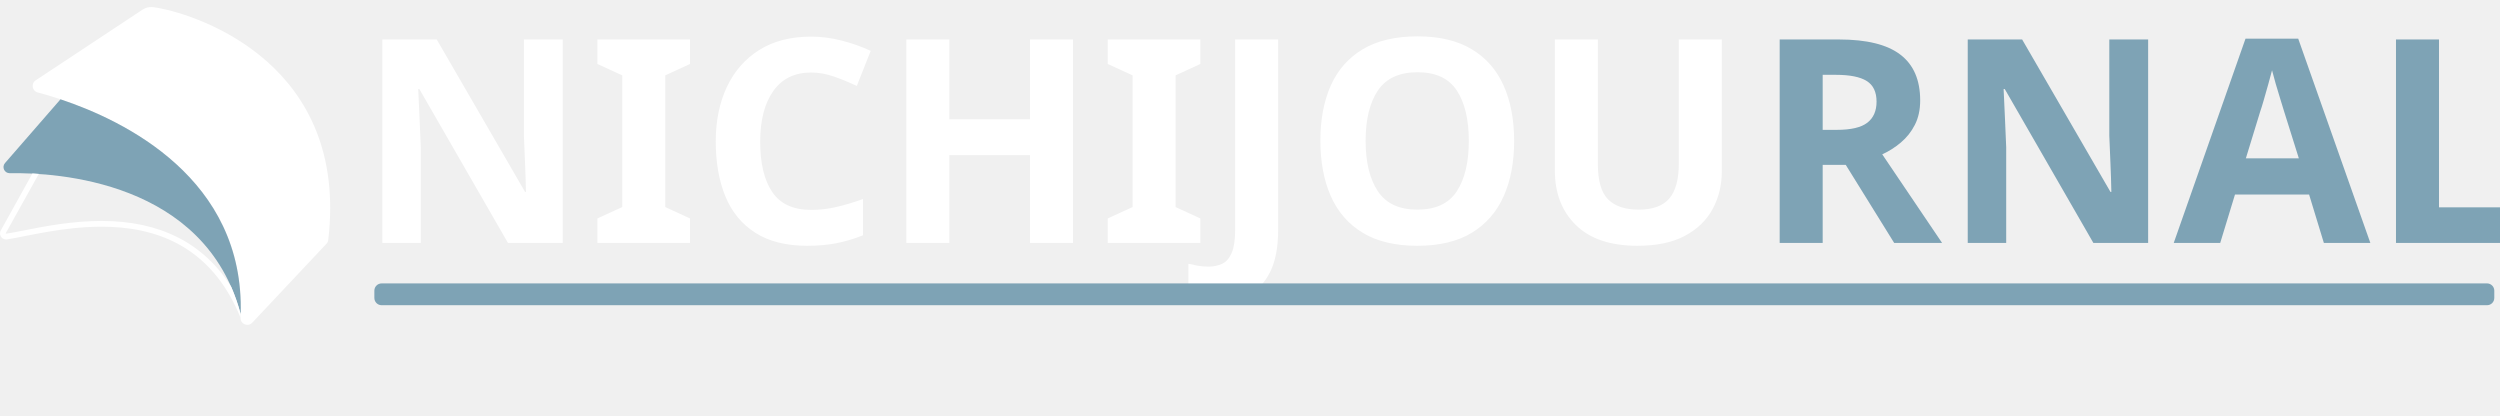
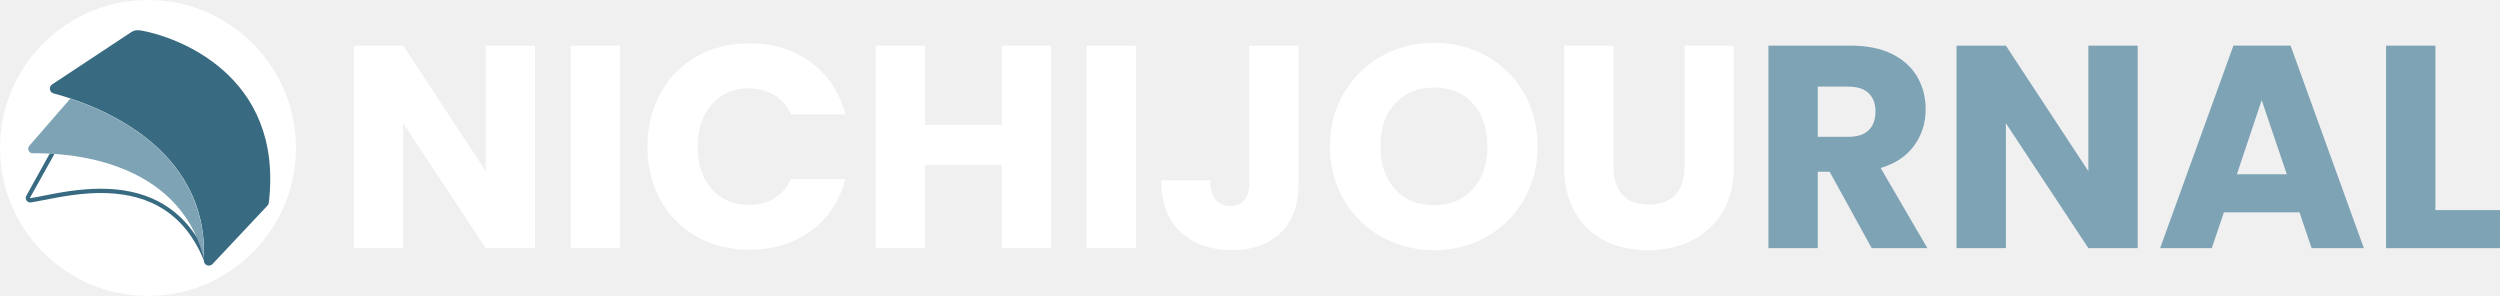
- <svg xmlns="http://www.w3.org/2000/svg" id="Layer_2" data-name="Layer 2" viewBox="0 0 438.69 72.92">
+ <svg xmlns="http://www.w3.org/2000/svg" id="Layer_2" data-name="Layer 2" viewBox="0 0 464.32 54.95">
  <defs>
    <style>
-       .cls-1, .cls-2 {
-         font-family: Poppins-Bold, Poppins;
-         font-size: 50px;
-         font-weight: 700;
+       .cls-1 {
+         fill: #386a81;
+       }
+ 
+       .cls-1, .cls-2, .cls-3 {
+         stroke-width: 0px;
+       }
+ 
+       .cls-4 {
        isolation: isolate;
      }

-       .cls-1, .cls-3 {
+       .cls-2 {
        fill: #fff;
      }

-       .cls-2, .cls-4 {
+       .cls-3 {
        fill: #7ea3b5;
-       }
- 
-       .cls-3, .cls-4 {
-         stroke-width: 0px;
      }
    </style>
  </defs>
  <g id="Layer_1-2" data-name="Layer 1">
    <g>
-       <path class="cls-3" d="m27.71,1.38c7.49,1.36,33.49,10.08,29.89,40.72-.03.26-.14.5-.32.68-1.52,1.62-9.11,9.69-13.02,13.85-.75.79-2.09.24-2.04-.85C43.51,28.15,15.48,18.56,6.61,16.22c-.99-.26-1.2-1.57-.34-2.13L24.94,1.74c.95-.62,1.65-.56,2.77-.36Z" />
-       <g id="NICHIJOURNAL">
+       <circle class="cls-2" cx="27.48" cy="27.48" r="27.48" />
+       <g id="NICHIJOURNAL-2">
        <g>
-           <text class="cls-1" transform="translate(62.59 42.63)">
-             <tspan x="0" y="0">NICHIJOU</tspan>
-           </text>
-           <text class="cls-2" transform="translate(307.79 42.63)">
-             <tspan x="0" y="0">RNAL</tspan>
-           </text>
+           <g class="cls-4">
+             <g class="cls-4">
+               <path class="cls-2" d="m99.37,46.09h-9.16l-15.32-23.2v23.2h-9.16V8.48h9.16l15.32,23.31V8.48h9.16v37.61Z" />
+               <path class="cls-2" d="m115.17,8.48v37.61h-9.16V8.48h9.16Z" />
+               <path class="cls-2" d="m122.67,17.29c1.61-2.91,3.85-5.18,6.72-6.8,2.88-1.62,6.13-2.44,9.78-2.44,4.46,0,8.29,1.18,11.46,3.54,3.18,2.36,5.3,5.57,6.38,9.64h-10.07c-.75-1.57-1.81-2.77-3.19-3.59-1.38-.82-2.94-1.23-4.69-1.23-2.82,0-5.11.98-6.86,2.95-1.75,1.96-2.62,4.59-2.62,7.88s.88,5.91,2.62,7.88c1.75,1.96,4.04,2.95,6.86,2.95,1.75,0,3.31-.41,4.69-1.23,1.37-.82,2.44-2.02,3.19-3.59h10.07c-1.07,4.07-3.2,7.28-6.38,9.62-3.18,2.34-7,3.51-11.46,3.51-3.64,0-6.9-.81-9.78-2.44-2.88-1.62-5.12-3.88-6.72-6.78s-2.41-6.2-2.41-9.91.8-7.03,2.41-9.94Z" />
+               <path class="cls-2" d="m195.21,8.48v37.61h-9.16v-15.48h-14.25v15.48h-9.16V8.48h9.16v14.73h14.25v-14.73h9.16Z" />
+               <path class="cls-2" d="m210.96,8.48v37.61h-9.16V8.48h9.16Z" />
+               <path class="cls-2" d="m241.18,8.48v25.61c0,3.96-1.12,7.02-3.35,9.16-2.23,2.14-5.24,3.21-9.03,3.21s-7.14-1.12-9.54-3.38c-2.39-2.25-3.59-5.45-3.59-9.59h9.11c0,1.57.32,2.76.96,3.56s1.57,1.21,2.79,1.21c1.11,0,1.96-.36,2.57-1.07.61-.71.91-1.75.91-3.11V8.48h9.16Z" />
+               <path class="cls-2" d="m256.63,44c-2.95-1.64-5.29-3.94-7.02-6.88-1.73-2.95-2.6-6.26-2.6-9.94s.87-6.98,2.6-9.91c1.73-2.93,4.07-5.21,7.02-6.86,2.95-1.64,6.19-2.46,9.72-2.46s6.78.82,9.72,2.46c2.95,1.64,5.27,3.93,6.96,6.86,1.7,2.93,2.54,6.23,2.54,9.91s-.86,6.99-2.57,9.94c-1.71,2.95-4.04,5.24-6.96,6.88-2.93,1.64-6.16,2.46-9.7,2.46s-6.78-.82-9.72-2.46Zm16.93-8.89c1.8-2,2.71-4.64,2.71-7.93s-.9-5.97-2.71-7.96c-1.8-1.98-4.21-2.97-7.21-2.97s-5.46.98-7.26,2.95c-1.8,1.96-2.71,4.63-2.71,7.98s.9,5.97,2.71,7.96c1.8,1.98,4.22,2.97,7.26,2.97s5.4-1,7.21-3Z" />
+               <path class="cls-2" d="m299.68,8.48v22.5c0,2.25.55,3.98,1.66,5.2,1.11,1.21,2.73,1.82,4.88,1.82s3.79-.61,4.93-1.82c1.14-1.21,1.71-2.95,1.71-5.2V8.48h9.16v22.45c0,3.36-.71,6.2-2.14,8.52-1.43,2.32-3.35,4.07-5.76,5.25-2.41,1.18-5.1,1.77-8.06,1.77s-5.62-.58-7.96-1.74c-2.34-1.16-4.19-2.91-5.54-5.25-1.36-2.34-2.04-5.19-2.04-8.55V8.48h9.16Z" />
+             </g>
+           </g>
+           <g class="cls-4">
+             <g class="cls-4">
+               <path class="cls-3" d="m347.63,46.09l-7.82-14.2h-2.2v14.2h-9.16V8.48h15.38c2.96,0,5.49.52,7.58,1.55,2.09,1.04,3.65,2.46,4.69,4.26,1.04,1.8,1.55,3.81,1.55,6.03,0,2.5-.71,4.73-2.12,6.7-1.41,1.96-3.49,3.36-6.24,4.18l8.68,14.89h-10.34Zm-10.02-20.68h5.68c1.68,0,2.94-.41,3.78-1.23.84-.82,1.26-1.98,1.26-3.48s-.42-2.55-1.26-3.38c-.84-.82-2.1-1.23-3.78-1.23h-5.68v9.32Z" />
+               <path class="cls-3" d="m397.03,46.09h-9.16l-15.32-23.2v23.2h-9.16V8.48h9.16l15.32,23.31V8.48h9.16v37.61Z" />
+               <path class="cls-3" d="m427.08,39.44h-14.04l-2.25,6.64h-9.59l13.61-37.61h10.61l13.61,37.61h-9.7l-2.25-6.64Zm-2.36-7.07l-4.66-13.77-4.61,13.77h9.27Z" />
+               <path class="cls-3" d="m452.32,39.02h12v7.07h-21.16V8.48h9.16v30.54Z" />
+             </g>
+           </g>
        </g>
      </g>
-       <rect class="cls-4" x="65.69" y="49.73" width="372" height="3.83" rx="1.28" ry="1.28" />
-       <path class="cls-4" d="m10.62,17.42L.88,28.61c-.61.7-.11,1.79.82,1.78,8.19-.13,34.34,1.33,40.53,24.75.71-23.8-20.46-34-31.61-37.71Z" />
-       <path class="cls-3" d="m42.23,55.09c-.45-1.69-1.01-3.27-1.65-4.75-4.85-7.68-12.48-11.57-22.76-11.57-5.21,0-10.12.97-13.7,1.68-1.18.23-2.19.43-3.05.56-.02,0-.04-.01-.05-.04-.02-.04,0-.06,0-.08l.02-.03.02-.03,5.75-10.32c-.38-.03-.76-.05-1.12-.07L.18,40.36c-.48.73.06,1.66.88,1.66.06,0,.11,0,.17-.01,3.47-.54,9.78-2.23,16.58-2.23,9.13,0,19.15,3.05,24.41,16,.01-.23,0-.45,0-.68Z" />
+       <g>
+         <path class="cls-1" d="m26.49,5.72c5.87,1.07,26.26,7.9,23.44,31.93-.02.2-.11.39-.25.53-1.19,1.27-7.14,7.6-10.21,10.86-.59.62-1.64.19-1.6-.67,1.01-21.67-20.97-29.19-27.92-31.02-.78-.2-.94-1.23-.27-1.67l14.65-9.68c.74-.49,1.29-.44,2.17-.28h0Z" />
+         <path class="cls-3" d="m13.08,18.3l-7.63,8.77c-.48.55-.09,1.4.64,1.4,6.42-.1,26.93,1.04,31.78,19.41.56-18.66-16.04-26.66-24.79-29.57h0Z" />
+         <path class="cls-1" d="m37.87,47.84c-.35-1.33-.79-2.56-1.29-3.72-3.8-6.02-9.79-9.07-17.85-9.07-4.09,0-7.94.76-10.74,1.32-.93.18-1.72.34-2.39.44-.02,0-.03,0-.04-.03-.02-.03,0-.05,0-.06l.02-.02.02-.02,4.51-8.09c-.3-.02-.6-.04-.88-.05l-4.31,7.76c-.38.57.05,1.3.69,1.3.05,0,.09,0,.13,0,2.72-.42,7.67-1.75,13-1.75,7.16,0,15.02,2.39,19.14,12.55,0-.18,0-.35,0-.53h0Z" />
+       </g>
    </g>
  </g>
</svg>
